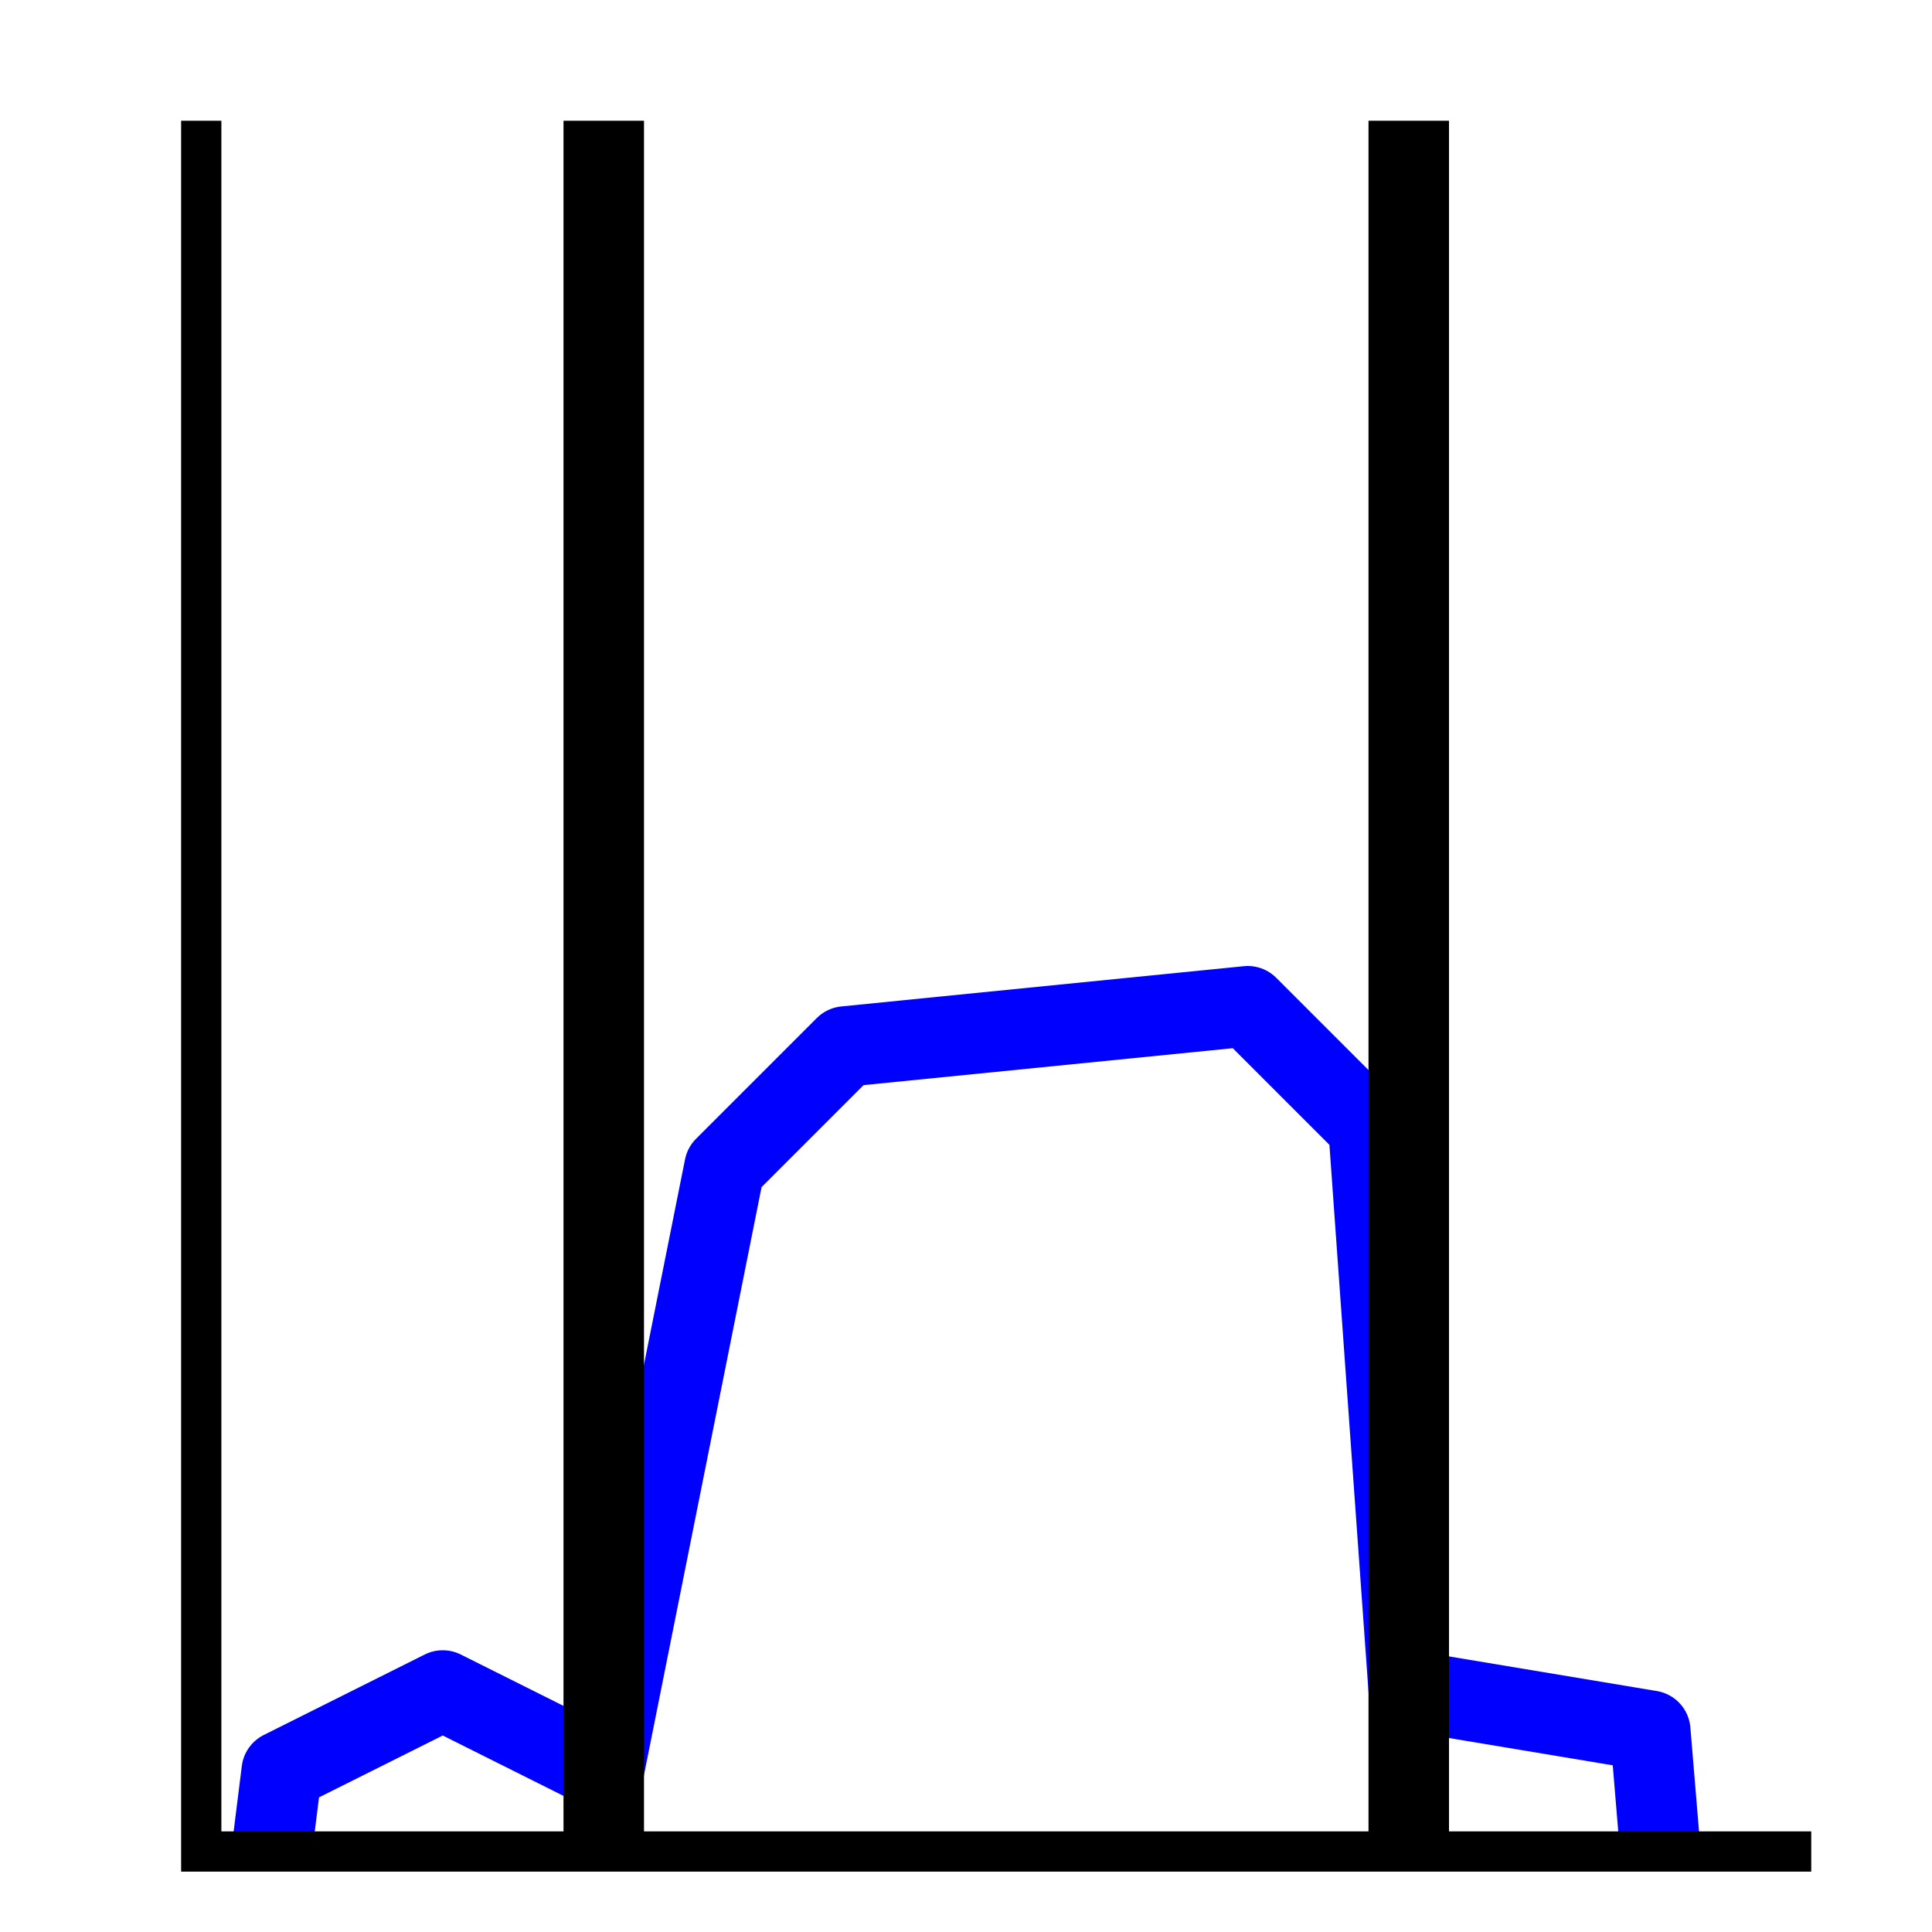
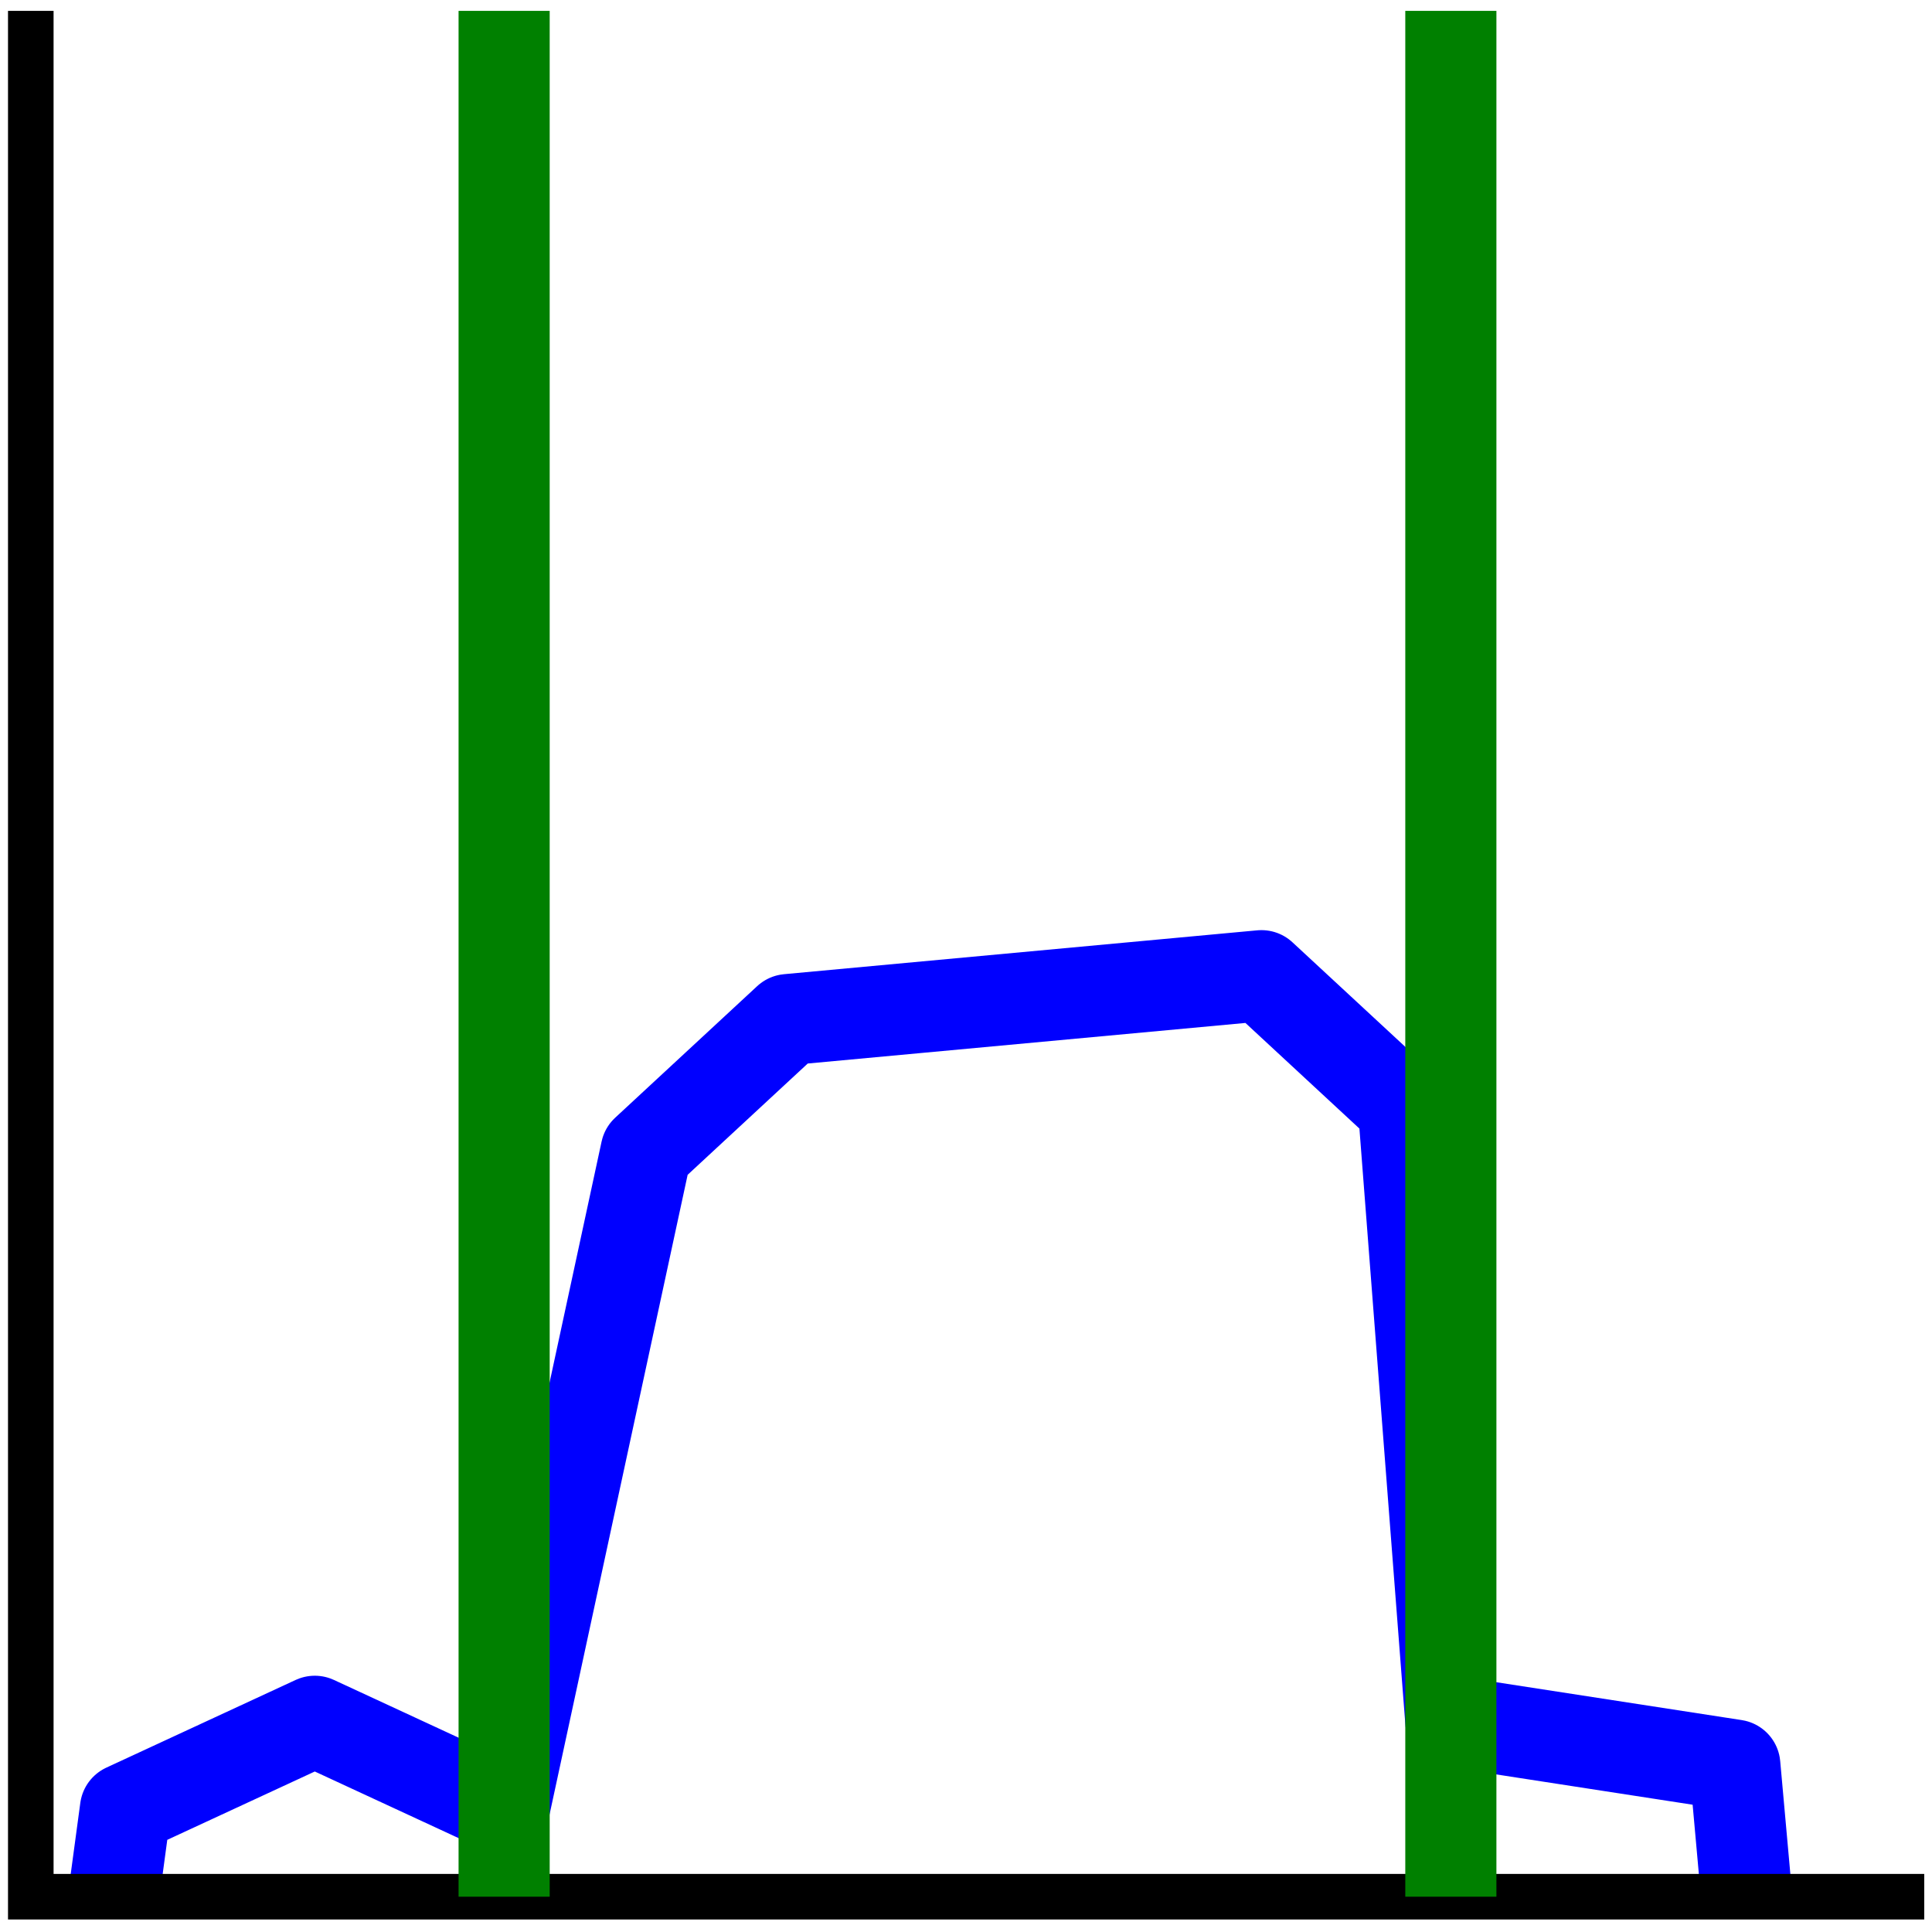
<svg xmlns="http://www.w3.org/2000/svg" width="48" height="48" id="svg2" version="1.1">
  <defs id="defs4" />
  <g id="layer1" transform="translate(0,-1004.362)">
-     <path style="fill:none;stroke:#0000ff;stroke-width:2;stroke-linecap:butt;stroke-linejoin:round;stroke-opacity:1" d="m 6.75,1050.362 0.25,-2 4,-2 4,2 3,-15 3,-3 10,-1 3,3 1,14 6,1 0.25,3" id="path2999" />
-     <flowRoot xml:space="preserve" id="flowRoot2989" style="font-size:24px;font-style:normal;font-weight:normal;text-align:center;line-height:125%;letter-spacing:0px;word-spacing:0px;text-anchor:middle;fill:#000000;fill-opacity:1;stroke:none;font-family:Times New Roman;-inkscape-font-specification:Times New Roman" transform="translate(-6,994.1138)">
+     <path style="fill:none;stroke:#0000ff;stroke-width:2.264;stroke-linecap:butt;stroke-linejoin:round;stroke-opacity:1" d="m 2.823,1051.485 0.294,-2.179 4.704,-2.179 4.704,2.179 3.528,-16.344 3.528,-3.269 11.76,-1.09 3.528,3.269 1.176,15.255 7.056,1.089 0.294,3.269" id="path2999" />
+     <flowRoot xml:space="preserve" id="flowRoot2989" style="font-size:24px;font-style:normal;font-weight:normal;text-align:center;line-height:125%;letter-spacing:0px;word-spacing:0px;text-anchor:middle;fill:#000000;fill-opacity:1;stroke:none;font-family:Times New Roman;-inkscape-font-specification:Times New Roman" transform="matrix(1.176049,0,0,1.089608,-12.17181,990.1965)">
      <flowRegion id="flowRegion2991">
        <rect id="rect2993" width="62" height="46.123" x="0" y="8" style="font-size:24px;text-align:center;text-anchor:middle;font-family:Times New Roman;-inkscape-font-specification:Times New Roman" />
      </flowRegion>
      <flowPara id="flowPara2995">Y</flowPara>
    </flowRoot>
-     <path style="fill:none;stroke:#000000;stroke-width:1px;stroke-linecap:butt;stroke-linejoin:miter;stroke-opacity:1" d="M 45,46 5,46 5,3" id="path3001" transform="translate(0,1004.362)" />
-     <path style="fill:none;stroke:#000000;stroke-width:2;stroke-linecap:butt;stroke-linejoin:miter;stroke-opacity:1" d="m 15,1007.362 0,43" id="path4496" />
-     <path id="path3111" d="m 35,1007.362 0,43" style="fill:none;stroke:#000000;stroke-width:2;stroke-linecap:butt;stroke-linejoin:miter;stroke-opacity:1" />
+     <path style="fill:none;stroke:#000000;stroke-width:1.132px;stroke-linecap:butt;stroke-linejoin:miter;stroke-opacity:1" d="m 47.807,1051.485 -47.042,0 0,-46.853" id="path3001" />
+     <path style="fill:none;stroke:#008000;stroke-width:2.264;stroke-linecap:butt;stroke-linejoin:miter;stroke-opacity:1" d="m 12.525,1004.632 0,46.853" id="path4496" />
+     <path id="path3111" d="m 36.046,1004.632 0,46.853" style="fill:none;stroke:#008000;stroke-width:2.264;stroke-linecap:butt;stroke-linejoin:miter;stroke-opacity:1" />
  </g>
</svg>
